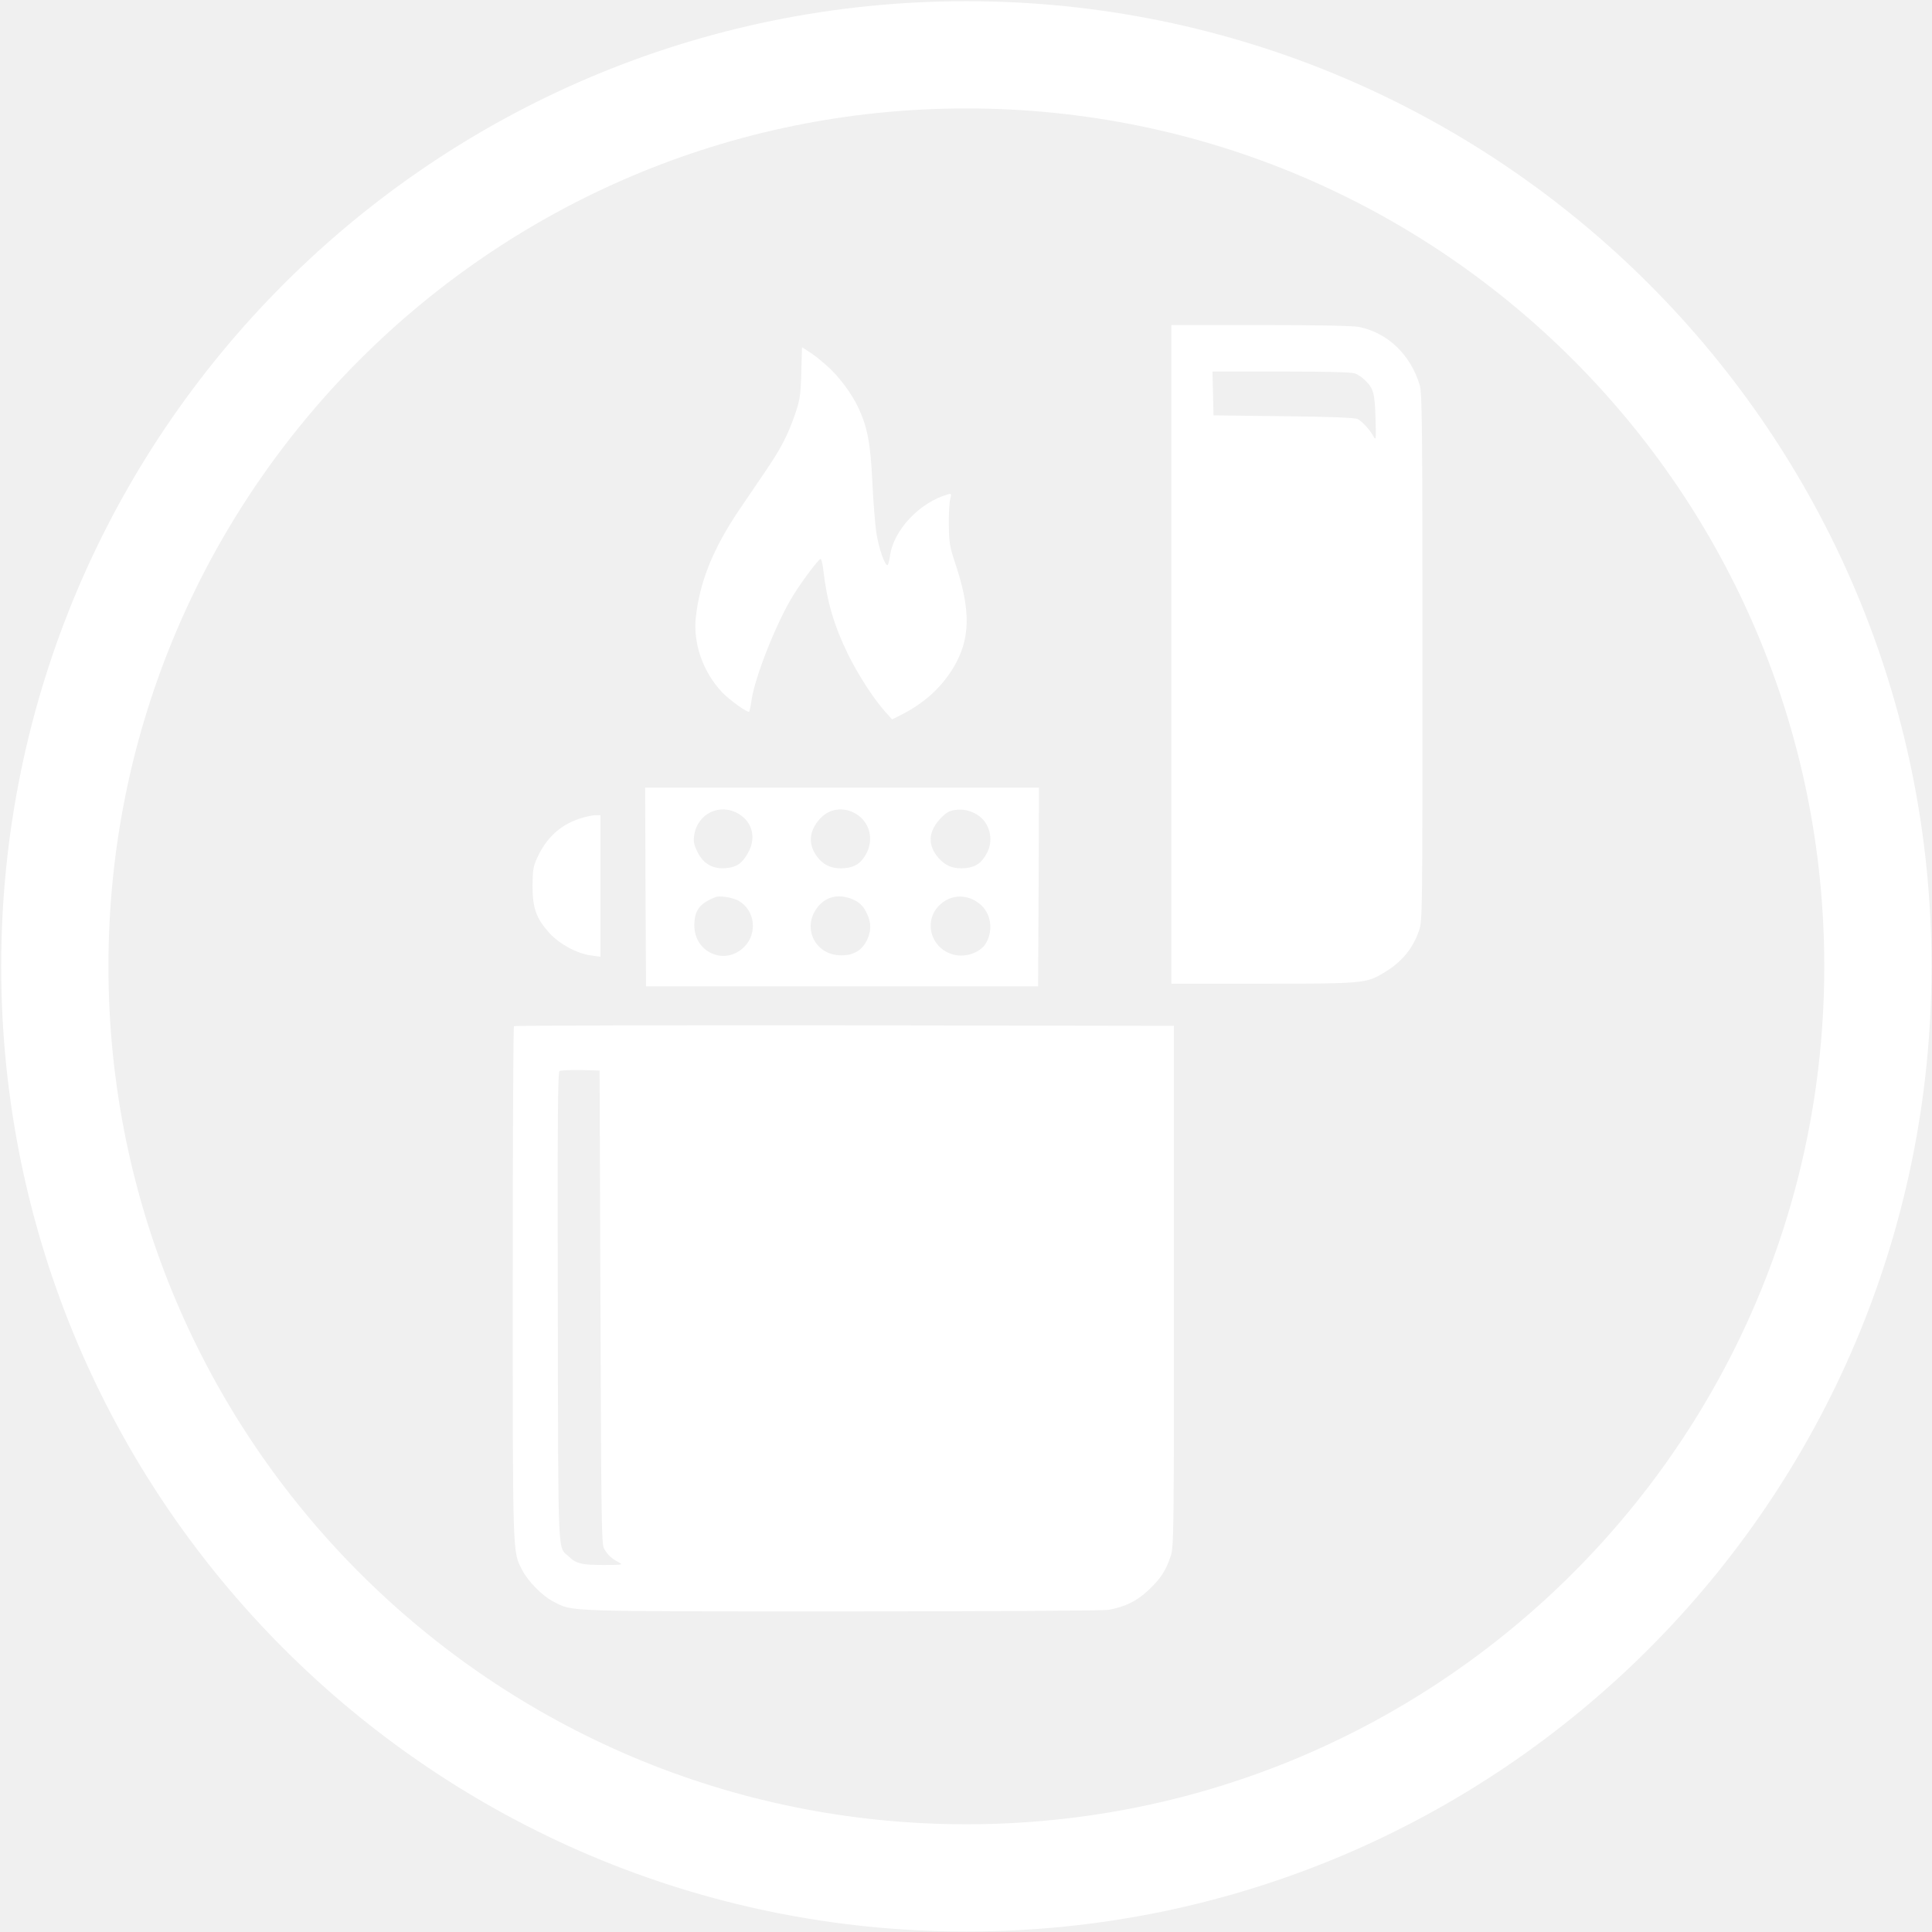
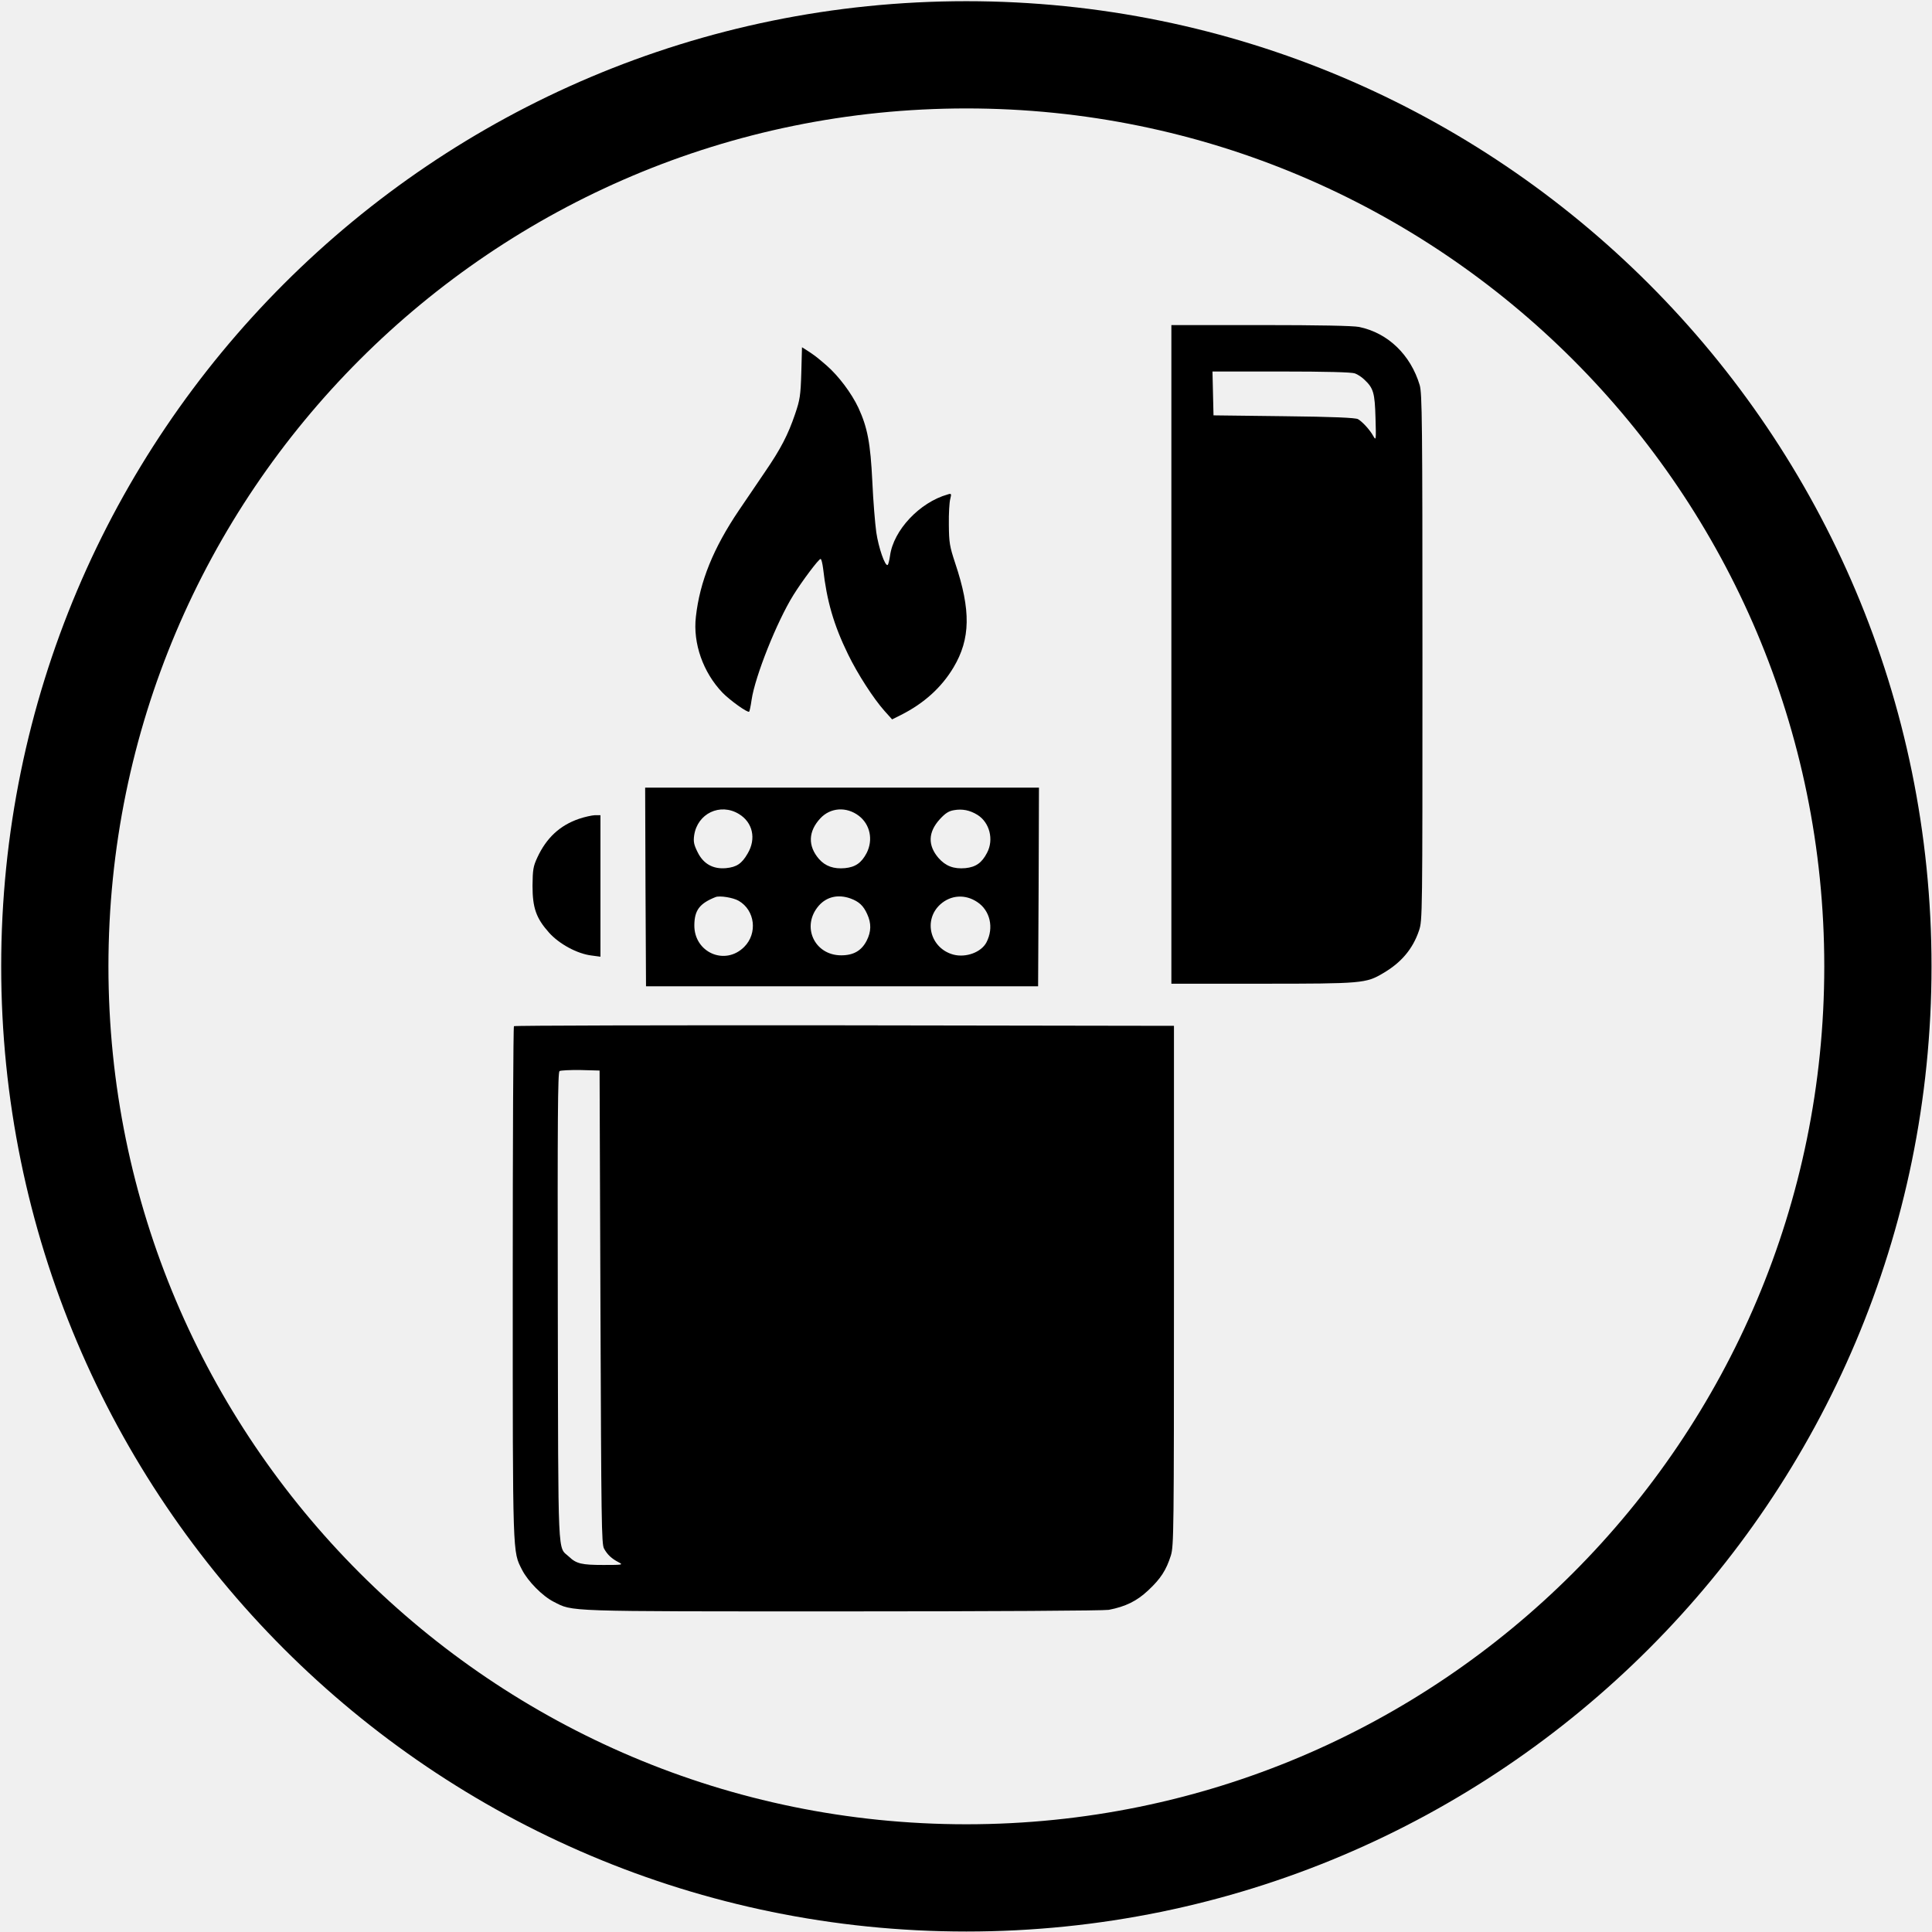
<svg xmlns="http://www.w3.org/2000/svg" width="50" height="50" viewBox="0 0 1153 1153" fill="none">
-   <path d="M699.066 390.534V587.068H753.254C812.779 587.068 815.242 586.863 825.403 580.808C836.179 574.548 843.157 566.337 846.852 555.356C848.905 549.198 848.905 547.351 848.905 392.279C848.905 251.061 848.699 234.846 847.262 229.817C841.823 211.755 828.379 198.721 811.137 195.129C807.545 194.41 787.225 194 752.433 194H699.066V390.534ZM808.571 222.839C810.111 223.352 812.779 225.096 814.319 226.636C819.655 231.665 820.476 234.436 820.887 249.419C821.297 262.761 821.195 263.172 819.553 260.195C817.5 256.501 813.19 251.78 810.419 250.138C808.982 249.317 795.538 248.701 766.288 248.393L724.21 247.88L723.903 234.743L723.595 221.71H764.646C791.124 221.71 806.724 222.12 808.571 222.839Z" fill="white" />
-   <path d="M478.212 222.426C477.801 236.076 477.391 238.642 474.517 247.057C470.309 259.475 465.896 267.994 456.455 281.746C452.247 287.904 445.371 298.167 441.06 304.427C425.666 327.21 417.661 347.018 415.3 368.057C413.453 383.964 419.611 401.308 431.208 413.419C435.621 417.934 446.294 425.632 447.115 424.708C447.321 424.503 448.039 421.321 448.552 417.626C450.605 403.669 463.639 370.93 473.491 355.126C478.725 346.71 488.577 333.573 489.706 333.573C490.219 333.573 490.835 336.242 491.246 339.423C493.401 358.512 497.506 372.88 506.127 390.532C511.771 402.13 521.213 416.805 527.884 424.297L532.4 429.326L537.737 426.658C551.386 419.782 561.854 410.34 569.038 398.332C579.199 381.296 579.506 364.259 570.065 336.139C566.678 325.876 566.37 323.824 566.267 313.048C566.165 306.582 566.575 299.706 567.088 297.859C567.909 294.575 567.807 294.369 565.549 295.088C548.82 299.809 533.221 316.434 531.168 331.624C530.758 334.394 530.142 336.96 529.732 337.165C528.192 338.089 524.292 326.8 522.958 317.666C522.24 312.535 521.111 298.988 520.598 287.39C519.469 264.402 517.724 255.165 512.285 243.363C508.179 234.639 500.482 224.376 493.298 218.116C487.346 212.985 486.422 212.266 481.393 208.982L478.622 207.237L478.212 222.426Z" fill="white" />
-   <path d="M385.229 529.286L385.537 588.605H502.533H619.53L619.838 529.286L620.043 470.069H502.533H385.023L385.229 529.286ZM440.956 485.771C449.269 490.8 451.424 500.55 446.19 509.376C442.701 515.431 439.622 517.484 433.259 518.099C425.562 518.818 419.712 515.534 416.325 508.555C414.067 504.039 413.76 502.295 414.273 498.497C416.223 485.463 429.77 478.998 440.956 485.771ZM512.591 486.9C519.262 492.032 521.212 501.166 517.209 509.068C514.131 514.918 510.539 517.484 504.278 518.099C497.607 518.715 492.578 516.971 488.781 512.66C482.008 504.86 482.316 496.137 489.602 488.337C495.657 481.871 505.202 481.256 512.591 486.9ZM583.302 486.285C590.589 490.8 593.257 501.063 589.05 508.965C585.971 514.918 582.379 517.484 576.118 518.099C569.14 518.715 564.316 516.868 560.006 511.942C553.643 504.45 553.848 496.65 560.827 488.953C564.111 485.361 566.163 484.027 569.242 483.514C574.271 482.59 578.787 483.514 583.302 486.285ZM440.854 537.599C450.603 543.244 452.245 556.996 444.138 565.103C432.643 576.598 414.17 568.388 414.375 552.07C414.478 543.141 417.557 539.138 427.101 535.341C429.667 534.417 437.467 535.649 440.854 537.599ZM507.46 536.162C512.591 538.009 515.259 540.473 517.517 545.501C520.083 551.043 519.98 555.969 517.209 561.409C514.131 567.361 509.41 570.132 502.02 570.132C485.908 570.132 478.005 552.685 488.679 540.473C493.399 535.136 500.173 533.596 507.46 536.162ZM583.2 538.317C590.897 543.346 593.257 553.712 588.742 562.332C585.663 568.285 576.529 571.672 569.037 569.722C555.182 566.027 550.769 549.196 561.135 539.754C567.395 534.11 576.016 533.494 583.2 538.317Z" fill="white" />
-   <path d="M345.615 488.647C334.121 492.547 326.116 500.039 320.676 511.738C318.213 517.075 317.905 519.025 317.803 528.569C317.803 541.808 319.958 547.966 327.655 556.587C333.71 563.361 344.486 569.21 353.004 570.237L358.341 570.955V528.672V486.492H355.057C353.21 486.594 348.899 487.518 345.615 488.647Z" fill="white" />
-   <path d="M306.719 612.417C306.308 612.725 306 681.692 306 765.539C306 930.669 305.897 925.64 311.542 936.827C315.031 943.703 323.755 952.529 330.426 955.916C342.228 961.868 334.941 961.663 502.637 961.663C593.771 961.663 658.736 961.253 661.712 960.74C671.769 958.79 678.44 955.505 685.214 949.142C692.706 942.164 695.99 937.032 698.761 928.309C700.505 922.459 700.608 914.967 700.608 767.182V612.212L503.971 611.904C395.8 611.801 307.026 612.007 306.719 612.417ZM358.341 780.01C358.854 908.501 358.957 921.433 360.496 924.204C362.549 927.898 365.012 930.156 369.117 932.311C372.093 933.851 371.683 933.953 360.188 933.953C347.154 933.953 343.973 933.235 339.56 929.027C332.684 922.562 333.197 934.569 332.889 780.113C332.684 667.734 332.889 639.922 333.915 639.203C334.634 638.793 340.381 638.485 346.539 638.588L357.828 638.895L358.341 780.01Z" fill="white" />
-   <circle cx="576.713" cy="576.711" r="544" stroke="white" stroke-width="64" />
+   <path d="M699.066 390.534V587.068H753.254C812.779 587.068 815.242 586.863 825.403 580.808C836.179 574.548 843.157 566.337 846.852 555.356C848.905 549.198 848.905 547.351 848.905 392.279C848.905 251.061 848.699 234.846 847.262 229.817C841.823 211.755 828.379 198.721 811.137 195.129C807.545 194.41 787.225 194 752.433 194H699.066V390.534ZM808.571 222.839C810.111 223.352 812.779 225.096 814.319 226.636C819.655 231.665 820.476 234.436 820.887 249.419C821.297 262.761 821.195 263.172 819.553 260.195C817.5 256.501 813.19 251.78 810.419 250.138C808.982 249.317 795.538 248.701 766.288 248.393L724.21 247.88L723.903 234.743L723.595 221.71H764.646C791.124 221.71 806.724 222.12 808.571 222.839Z" fill="currentColor" />
+   <path d="M478.212 222.426C477.801 236.076 477.391 238.642 474.517 247.057C470.309 259.475 465.896 267.994 456.455 281.746C452.247 287.904 445.371 298.167 441.06 304.427C425.666 327.21 417.661 347.018 415.3 368.057C413.453 383.964 419.611 401.308 431.208 413.419C435.621 417.934 446.294 425.632 447.115 424.708C447.321 424.503 448.039 421.321 448.552 417.626C450.605 403.669 463.639 370.93 473.491 355.126C478.725 346.71 488.577 333.573 489.706 333.573C490.219 333.573 490.835 336.242 491.246 339.423C493.401 358.512 497.506 372.88 506.127 390.532C511.771 402.13 521.213 416.805 527.884 424.297L532.4 429.326L537.737 426.658C551.386 419.782 561.854 410.34 569.038 398.332C579.199 381.296 579.506 364.259 570.065 336.139C566.678 325.876 566.37 323.824 566.267 313.048C566.165 306.582 566.575 299.706 567.088 297.859C567.909 294.575 567.807 294.369 565.549 295.088C548.82 299.809 533.221 316.434 531.168 331.624C530.758 334.394 530.142 336.96 529.732 337.165C528.192 338.089 524.292 326.8 522.958 317.666C522.24 312.535 521.111 298.988 520.598 287.39C519.469 264.402 517.724 255.165 512.285 243.363C508.179 234.639 500.482 224.376 493.298 218.116C487.346 212.985 486.422 212.266 481.393 208.982L478.622 207.237L478.212 222.426Z" fill="currentColor" />
+   <path d="M385.229 529.286L385.537 588.605H502.533H619.53L619.838 529.286L620.043 470.069H502.533H385.023L385.229 529.286ZM440.956 485.771C449.269 490.8 451.424 500.55 446.19 509.376C442.701 515.431 439.622 517.484 433.259 518.099C425.562 518.818 419.712 515.534 416.325 508.555C414.067 504.039 413.76 502.295 414.273 498.497C416.223 485.463 429.77 478.998 440.956 485.771ZM512.591 486.9C519.262 492.032 521.212 501.166 517.209 509.068C514.131 514.918 510.539 517.484 504.278 518.099C497.607 518.715 492.578 516.971 488.781 512.66C482.008 504.86 482.316 496.137 489.602 488.337C495.657 481.871 505.202 481.256 512.591 486.9ZM583.302 486.285C590.589 490.8 593.257 501.063 589.05 508.965C585.971 514.918 582.379 517.484 576.118 518.099C569.14 518.715 564.316 516.868 560.006 511.942C553.643 504.45 553.848 496.65 560.827 488.953C564.111 485.361 566.163 484.027 569.242 483.514C574.271 482.59 578.787 483.514 583.302 486.285ZM440.854 537.599C450.603 543.244 452.245 556.996 444.138 565.103C432.643 576.598 414.17 568.388 414.375 552.07C414.478 543.141 417.557 539.138 427.101 535.341C429.667 534.417 437.467 535.649 440.854 537.599ZM507.46 536.162C512.591 538.009 515.259 540.473 517.517 545.501C520.083 551.043 519.98 555.969 517.209 561.409C514.131 567.361 509.41 570.132 502.02 570.132C485.908 570.132 478.005 552.685 488.679 540.473C493.399 535.136 500.173 533.596 507.46 536.162ZM583.2 538.317C590.897 543.346 593.257 553.712 588.742 562.332C585.663 568.285 576.529 571.672 569.037 569.722C555.182 566.027 550.769 549.196 561.135 539.754C567.395 534.11 576.016 533.494 583.2 538.317Z" fill="currentColor" />
+   <path d="M345.615 488.647C334.121 492.547 326.116 500.039 320.676 511.738C318.213 517.075 317.905 519.025 317.803 528.569C317.803 541.808 319.958 547.966 327.655 556.587C333.71 563.361 344.486 569.21 353.004 570.237L358.341 570.955V528.672V486.492H355.057C353.21 486.594 348.899 487.518 345.615 488.647Z" fill="currentColor" />
+   <path d="M306.719 612.417C306.308 612.725 306 681.692 306 765.539C306 930.669 305.897 925.64 311.542 936.827C315.031 943.703 323.755 952.529 330.426 955.916C342.228 961.868 334.941 961.663 502.637 961.663C593.771 961.663 658.736 961.253 661.712 960.74C671.769 958.79 678.44 955.505 685.214 949.142C692.706 942.164 695.99 937.032 698.761 928.309C700.505 922.459 700.608 914.967 700.608 767.182V612.212L503.971 611.904C395.8 611.801 307.026 612.007 306.719 612.417ZM358.341 780.01C358.854 908.501 358.957 921.433 360.496 924.204C362.549 927.898 365.012 930.156 369.117 932.311C372.093 933.851 371.683 933.953 360.188 933.953C347.154 933.953 343.973 933.235 339.56 929.027C332.684 922.562 333.197 934.569 332.889 780.113C332.684 667.734 332.889 639.922 333.915 639.203C334.634 638.793 340.381 638.485 346.539 638.588L357.828 638.895L358.341 780.01Z" fill="currentColor" />
+   <circle cx="576.713" cy="576.711" r="544" stroke="currentColor" stroke-width="64" />
</svg>
